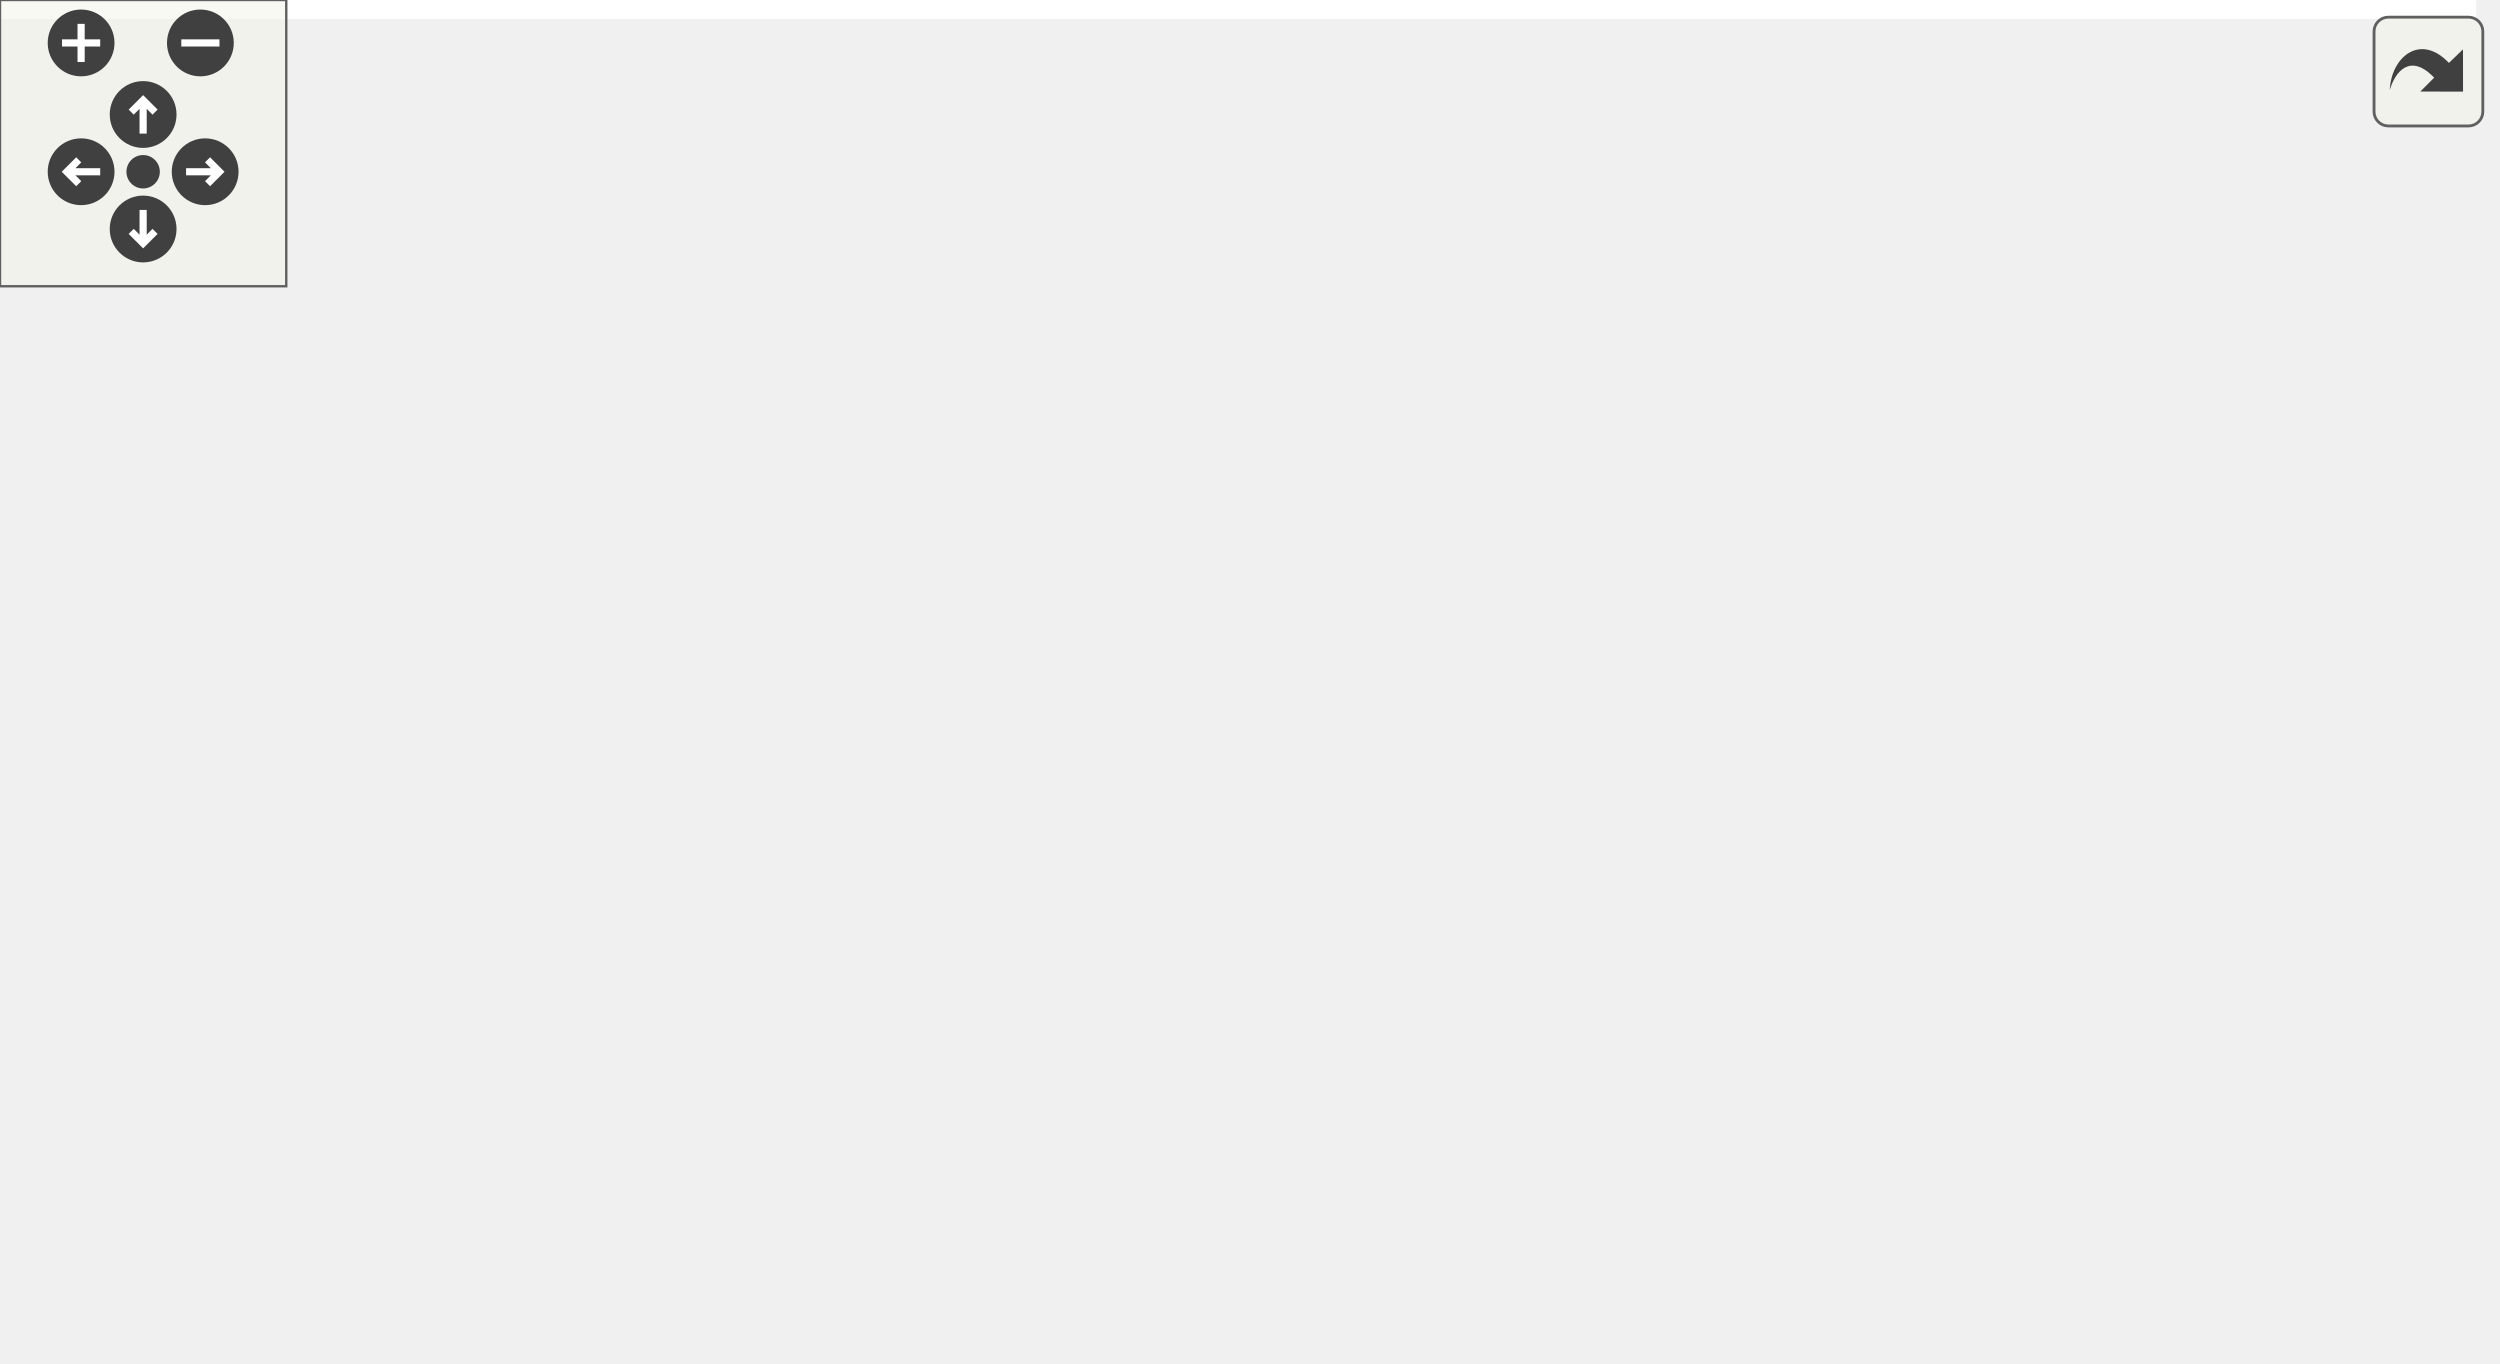
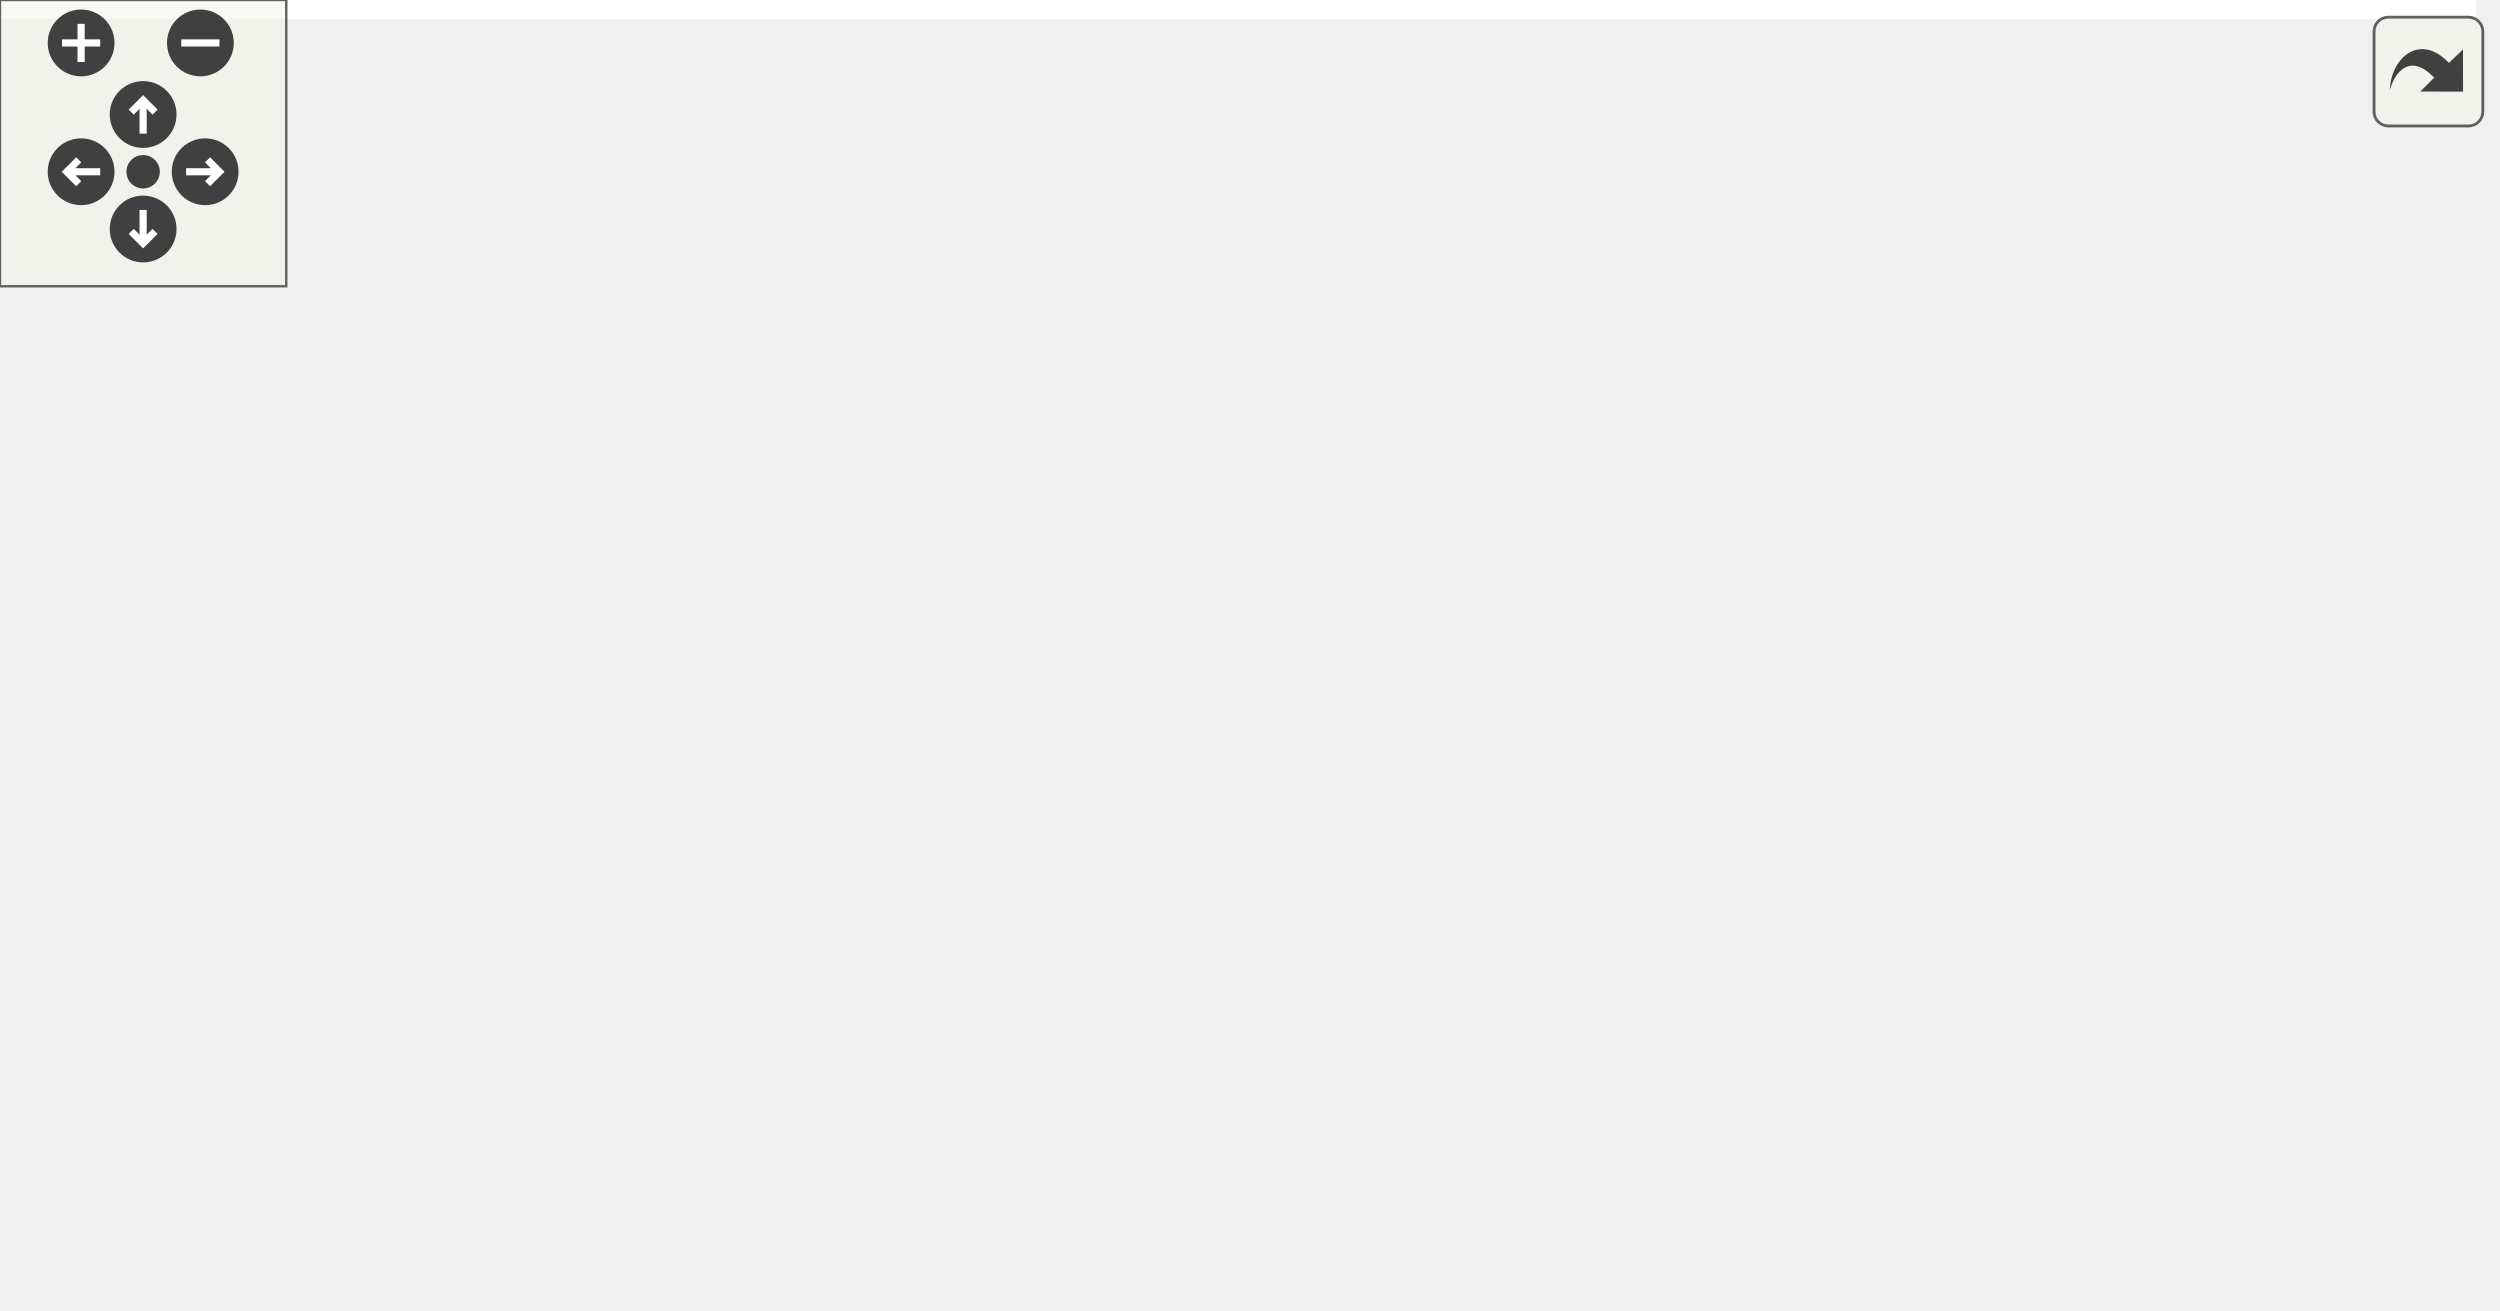
<svg xmlns="http://www.w3.org/2000/svg" xmlns:xlink="http://www.w3.org/1999/xlink" id="main" version="1.1" xml:space="preserve">
  <style type="text/css">
.edge:hover path { stroke: red; }
.edge:hover polygon { stroke: red; fill: red; }
</style>
  <defs>
    <circle id="rim" cx="0" cy="0" r="7" />
    <circle id="rim2" cx="0" cy="0" r="3.5" />
    <g id="zoomPlus">
      <use xlink:href="#rim" fill="#404040">
        <set attributeName="fill" to="#808080" begin="zoomplus.mouseover" end="zoomplus.mouseout" />
      </use>
      <path d="M-4,0h8M0,-4v8" fill="none" stroke="white" stroke-width="1.5" pointer-events="none" />
    </g>
    <g id="zoomMin">
      <use xlink:href="#rim" fill="#404040">
        <set attributeName="fill" to="#808080" begin="zoomminus.mouseover" end="zoomminus.mouseout" />
      </use>
      <path d="M-4,0h8" fill="none" stroke="white" stroke-width="1.5" pointer-events="none" />
    </g>
    <g id="dirArrow">
      <path fill="none" stroke="white" stroke-width="1.5" d="M0,-3.0v7 M-2.5,-0.5L0,-3.0L2.5,-0.5" />
    </g>
    <g id="resetDef">
      <use xlink:href="#rim2" fill="#404040">
        <set attributeName="fill" to="#808080" begin="reset.mouseover" end="reset.mouseout" />
      </use>
    </g>
  </defs>
  <svg id="graph" class="graph">
    <g id="viewport">
-       <polygon fill="white" stroke="transparent" points="-4,4 -4,-225 519,-225 519,4 -4,4" />
+       <polygon fill="white" stroke="transparent" points="-4,4 -4,-214 519,-214 519,4 -4,4" />
      <g id="node1" class="node">
        <g id="a_node1">
          <a xlink:title="Class for udp driver.">
-             <polygon fill="#bfbfbf" stroke="black" points="101,-168.5 101,-220.5 265,-220.5 265,-168.5 101,-168.5" />
-             <text text-anchor="start" x="109" y="-208.5" font-family="Helvetica,sans-Serif" font-size="10.00">/mnt/c/Users/siddh</text>
-             <text text-anchor="start" x="109" y="-197.5" font-family="Helvetica,sans-Serif" font-size="10.00">/OneDrive/Desktop/ACSL</text>
-             <text text-anchor="start" x="109" y="-186.5" font-family="Helvetica,sans-Serif" font-size="10.00">-flightstack/include/flightstack</text>
-             <text text-anchor="middle" x="183" y="-175.5" font-family="Helvetica,sans-Serif" font-size="10.00">/mocap/udp_driver.hpp</text>
+             <polygon fill="#bfbfbf" stroke="black" points="116,-168.5 116,-209.5 250,-209.5 250,-168.5 116,-168.5" />
+             <text text-anchor="start" x="124" y="-197.5" font-family="Helvetica,sans-Serif" font-size="10.00">ACSL-flightstack/include</text>
+             <text text-anchor="start" x="124" y="-186.5" font-family="Helvetica,sans-Serif" font-size="10.00">/flightstack/mocap/udp</text>
+             <text text-anchor="middle" x="183" y="-175.5" font-family="Helvetica,sans-Serif" font-size="10.00">_driver.hpp</text>
          </a>
        </g>
      </g>
      <g id="node2" class="node">
        <g id="a_node2">
          <a xlink:title=" ">
            <polygon fill="white" stroke="#bfbfbf" points="0,-0.5 0,-19.5 60,-19.5 60,-0.5 0,-0.5" />
            <text text-anchor="middle" x="30" y="-7.5" font-family="Helvetica,sans-Serif" font-size="10.00">iostream</text>
          </a>
        </g>
      </g>
      <g id="edge1" class="edge">
-         <path fill="none" stroke="midnightblue" d="M143.8,-168.38C113.73,-147.18 73.37,-114.22 49,-76 40.01,-61.9 35.15,-43.42 32.6,-29.76" />
-         <polygon fill="midnightblue" stroke="midnightblue" points="36.01,-28.94 30.96,-19.63 29.1,-30.06 36.01,-28.94" />
+         <path fill="none" stroke="midnightblue" d="M149.78,-168.39C119.28,-148.72 74.98,-115.7 49,-76 39.85,-62.01 35,-43.51 32.5,-29.82" />
+         <polygon fill="midnightblue" stroke="midnightblue" points="35.91,-29 30.91,-19.67 29,-30.09 35.91,-29" />
      </g>
      <g id="node3" class="node">
        <g id="a_node3">
          <a xlink:title=" ">
            <polygon fill="white" stroke="#bfbfbf" points="457,-0.5 457,-19.5 515,-19.5 515,-0.5 457,-0.5" />
            <text text-anchor="middle" x="486" y="-7.5" font-family="Helvetica,sans-Serif" font-size="10.00">memory</text>
          </a>
        </g>
      </g>
      <g id="edge2" class="edge">
-         <path fill="none" stroke="midnightblue" d="M265.31,-187.44C338.7,-177.18 442.15,-149.65 493,-76 502.35,-62.45 498.86,-43.39 494.08,-29.42" />
-         <polygon fill="midnightblue" stroke="midnightblue" points="497.26,-27.93 490.36,-19.89 490.74,-30.48 497.26,-27.93" />
+         <path fill="none" stroke="midnightblue" d="M250.1,-185.1C323.59,-177.9 438.26,-153.98 493,-76 502.46,-62.53 498.95,-43.46 494.14,-29.46" />
+         <polygon fill="midnightblue" stroke="midnightblue" points="497.3,-27.95 490.39,-19.92 490.79,-30.5 497.3,-27.95" />
      </g>
      <g id="node4" class="node">
        <g id="a_node4">
          <a xlink:title=" ">
            <polygon fill="white" stroke="#bfbfbf" points="58,-56.5 58,-75.5 102,-75.5 102,-56.5 58,-56.5" />
            <text text-anchor="middle" x="80" y="-63.5" font-family="Helvetica,sans-Serif" font-size="10.00">string</text>
          </a>
        </g>
      </g>
      <g id="edge3" class="edge">
-         <path fill="none" stroke="midnightblue" d="M162.4,-168.2C141.87,-142.98 110.93,-104.98 93.39,-83.44" />
-         <polygon fill="midnightblue" stroke="midnightblue" points="95.99,-81.09 86.96,-75.55 90.56,-85.51 95.99,-81.09" />
+         <path fill="none" stroke="midnightblue" d="M166.22,-168.29C146.09,-144.64 112.72,-105.43 93.94,-83.38" />
+         <polygon fill="midnightblue" stroke="midnightblue" points="96.45,-80.92 87.3,-75.57 91.12,-85.46 96.45,-80.92" />
      </g>
      <g id="node5" class="node">
        <g id="a_node5">
          <a xlink:href="udp__socket_8hpp.html" target="_top" xlink:title="Class for UDP socket creation using IoContext.">
            <polygon fill="white" stroke="black" points="193,-112.5 193,-131.5 285,-131.5 285,-112.5 193,-112.5" />
            <text text-anchor="middle" x="239" y="-119.5" font-family="Helvetica,sans-Serif" font-size="10.00">udp_socket.hpp</text>
          </a>
        </g>
      </g>
      <g id="edge4" class="edge">
-         <path fill="none" stroke="midnightblue" d="M202.9,-168.45C210.46,-158.93 218.88,-148.33 225.69,-139.76" />
-         <polygon fill="midnightblue" stroke="midnightblue" points="228.61,-141.7 232.09,-131.7 223.13,-137.35 228.61,-141.7" />
+         <path fill="none" stroke="midnightblue" d="M199.8,-168.5C207.81,-159.2 217.28,-148.21 224.91,-139.36" />
+         <polygon fill="midnightblue" stroke="midnightblue" points="227.67,-141.51 231.55,-131.65 222.37,-136.94 227.67,-141.51" />
      </g>
      <g id="edge8" class="edge">
        <path fill="none" stroke="midnightblue" d="M221.31,-112.39C203.1,-103.47 173.92,-89.03 149,-76 115.85,-58.67 78,-37.81 54.06,-24.48" />
        <polygon fill="midnightblue" stroke="midnightblue" points="55.75,-21.41 45.31,-19.59 52.34,-27.52 55.75,-21.41" />
      </g>
      <g id="edge6" class="edge">
        <path fill="none" stroke="midnightblue" d="M213.81,-112.44C186.11,-103.04 141.58,-87.91 111.58,-77.72" />
        <polygon fill="midnightblue" stroke="midnightblue" points="112.6,-74.37 102,-74.47 110.35,-81 112.6,-74.37" />
      </g>
      <g id="node6" class="node">
        <g id="a_node6">
          <a xlink:title=" ">
            <polygon fill="white" stroke="#bfbfbf" points="442,-56.5 442,-75.5 484,-75.5 484,-56.5 442,-56.5" />
            <text text-anchor="middle" x="463" y="-63.5" font-family="Helvetica,sans-Serif" font-size="10.00">array</text>
          </a>
        </g>
      </g>
      <g id="edge5" class="edge">
        <path fill="none" stroke="midnightblue" d="M275.63,-112.48C313.74,-103.57 375.12,-89.09 428,-76 429.27,-75.69 430.56,-75.36 431.87,-75.04" />
        <polygon fill="midnightblue" stroke="midnightblue" points="433.08,-78.34 441.92,-72.49 431.36,-71.55 433.08,-78.34" />
      </g>
      <g id="node7" class="node">
        <g id="a_node7">
          <a xlink:title=" ">
            <polygon fill="white" stroke="#bfbfbf" points="278.5,-0.5 278.5,-19.5 325.5,-19.5 325.5,-0.5 278.5,-0.5" />
            <text text-anchor="middle" x="302" y="-7.5" font-family="Helvetica,sans-Serif" font-size="10.00">vector</text>
          </a>
        </g>
      </g>
      <g id="edge7" class="edge">
        <path fill="none" stroke="midnightblue" d="M243.94,-112.37C254.29,-94.3 278.42,-52.18 292.09,-28.31" />
        <polygon fill="midnightblue" stroke="midnightblue" points="295.15,-30.01 297.08,-19.59 289.07,-26.53 295.15,-30.01" />
      </g>
      <g id="node8" class="node">
        <g id="a_node8">
          <a xlink:title=" ">
            <polygon fill="white" stroke="#bfbfbf" points="367.5,-0.5 367.5,-19.5 412.5,-19.5 412.5,-0.5 367.5,-0.5" />
            <text text-anchor="middle" x="390" y="-7.5" font-family="Helvetica,sans-Serif" font-size="10.00">utility</text>
          </a>
        </g>
      </g>
      <g id="edge9" class="edge">
        <path fill="none" stroke="midnightblue" d="M285.37,-113.88C326.39,-106.52 381.74,-93.63 395,-76 404.98,-62.74 401.88,-43.35 397.42,-29.19" />
        <polygon fill="midnightblue" stroke="midnightblue" points="400.64,-27.79 393.94,-19.58 394.06,-30.18 400.64,-27.79" />
      </g>
      <g id="node9" class="node">
        <g id="a_node9">
          <a xlink:title=" ">
            <polygon fill="white" stroke="#bfbfbf" points="304.5,-56.5 304.5,-75.5 385.5,-75.5 385.5,-56.5 304.5,-56.5" />
            <text text-anchor="middle" x="345" y="-63.5" font-family="Helvetica,sans-Serif" font-size="10.00">system_error</text>
          </a>
        </g>
      </g>
      <g id="edge10" class="edge">
        <path fill="none" stroke="midnightblue" d="M256.03,-112.32C273.03,-103.66 299.38,-90.24 318.99,-80.25" />
        <polygon fill="midnightblue" stroke="midnightblue" points="320.69,-83.31 328.01,-75.65 317.51,-77.08 320.69,-83.31" />
      </g>
      <g id="node10" class="node">
        <g id="a_node10">
          <a xlink:href="io__context_8hpp.html" target="_top" xlink:title="Class for IoContext to manage thread for udp.">
            <polygon fill="white" stroke="black" points="158.5,-56.5 158.5,-75.5 247.5,-75.5 247.5,-56.5 158.5,-56.5" />
            <text text-anchor="middle" x="203" y="-63.5" font-family="Helvetica,sans-Serif" font-size="10.00">io_context.hpp</text>
          </a>
        </g>
      </g>
      <g id="edge11" class="edge">
        <path fill="none" stroke="midnightblue" d="M233.06,-112.08C228.02,-104.53 220.66,-93.49 214.49,-84.23" />
        <polygon fill="midnightblue" stroke="midnightblue" points="217.29,-82.13 208.83,-75.75 211.47,-86.01 217.29,-82.13" />
      </g>
      <g id="edge16" class="edge">
        <path fill="none" stroke="midnightblue" d="M175.59,-56.44C146.23,-47.28 99.48,-32.69 66.9,-22.52" />
        <polygon fill="midnightblue" stroke="midnightblue" points="67.87,-19.16 57.28,-19.52 65.79,-25.84 67.87,-19.16" />
      </g>
      <g id="edge12" class="edge">
        <path fill="none" stroke="midnightblue" d="M247.53,-56.5C302.4,-46.03 394.75,-28.41 446.97,-18.45" />
        <polygon fill="midnightblue" stroke="midnightblue" points="447.68,-21.87 456.85,-16.56 446.37,-15 447.68,-21.87" />
      </g>
      <g id="edge13" class="edge">
        <path fill="none" stroke="midnightblue" d="M218.91,-56.32C234.64,-47.74 258.94,-34.49 277.21,-24.52" />
        <polygon fill="midnightblue" stroke="midnightblue" points="279.03,-27.52 286.13,-19.65 275.68,-21.37 279.03,-27.52" />
      </g>
      <g id="edge14" class="edge">
        <path fill="none" stroke="midnightblue" d="M232.63,-56.44C266.66,-46.62 322.3,-30.55 357.49,-20.39" />
        <polygon fill="midnightblue" stroke="midnightblue" points="358.64,-23.7 367.27,-17.56 356.69,-16.97 358.64,-23.7" />
      </g>
      <g id="node11" class="node">
        <g id="a_node11">
          <a xlink:title=" ">
            <polygon fill="white" stroke="#bfbfbf" points="78,-0.5 78,-19.5 136,-19.5 136,-0.5 78,-0.5" />
            <text text-anchor="middle" x="107" y="-7.5" font-family="Helvetica,sans-Serif" font-size="10.00">asio.hpp</text>
          </a>
        </g>
      </g>
      <g id="edge15" class="edge">
        <path fill="none" stroke="midnightblue" d="M187.58,-56.32C172.46,-47.82 149.18,-34.73 131.53,-24.8" />
        <polygon fill="midnightblue" stroke="midnightblue" points="132.82,-21.51 122.39,-19.65 129.39,-27.61 132.82,-21.51" />
      </g>
      <g id="node12" class="node">
        <g id="a_node12">
          <a xlink:title=" ">
            <polygon fill="white" stroke="#bfbfbf" points="154,-0.5 154,-19.5 260,-19.5 260,-0.5 154,-0.5" />
            <text text-anchor="middle" x="207" y="-7.5" font-family="Helvetica,sans-Serif" font-size="10.00">rclcpp/logging.hpp</text>
          </a>
        </g>
      </g>
      <g id="edge17" class="edge">
        <path fill="none" stroke="midnightblue" d="M203.66,-56.08C204.18,-49.01 204.94,-38.86 205.59,-29.99" />
        <polygon fill="midnightblue" stroke="midnightblue" points="209.1,-29.98 206.35,-19.75 202.12,-29.47 209.1,-29.98" />
      </g>
    </g>
  </svg>
  <g id="navigator" transform="translate(0 0)" fill="#404254">
    <rect fill="#f2f5e9" fill-opacity="0.5" stroke="#606060" stroke-width=".5" x="0" y="0" width="60" height="60" />
    <use id="zoomplus" xlink:href="#zoomPlus" x="17" y="9" />
    <use id="zoomminus" xlink:href="#zoomMin" x="42" y="9" />
    <use id="reset" xlink:href="#resetDef" x="30" y="36" />
    <g id="arrowUp" xlink:href="#dirArrow" transform="translate(30 24)">
      <use xlink:href="#rim" fill="#404040">
        <set attributeName="fill" to="#808080" begin="arrowUp.mouseover" end="arrowUp.mouseout" />
      </use>
      <path fill="none" stroke="white" stroke-width="1.5" d="M0,-3.0v7 M-2.5,-0.5L0,-3.0L2.5,-0.5" />
    </g>
    <g id="arrowRight" xlink:href="#dirArrow" transform="rotate(90) translate(36 -43)">
      <use xlink:href="#rim" fill="#404040">
        <set attributeName="fill" to="#808080" begin="arrowRight.mouseover" end="arrowRight.mouseout" />
      </use>
      <path fill="none" stroke="white" stroke-width="1.5" d="M0,-3.0v7 M-2.5,-0.5L0,-3.0L2.5,-0.5" />
    </g>
    <g id="arrowDown" xlink:href="#dirArrow" transform="rotate(180) translate(-30 -48)">
      <use xlink:href="#rim" fill="#404040">
        <set attributeName="fill" to="#808080" begin="arrowDown.mouseover" end="arrowDown.mouseout" />
      </use>
      <path fill="none" stroke="white" stroke-width="1.5" d="M0,-3.0v7 M-2.5,-0.5L0,-3.0L2.5,-0.5" />
    </g>
    <g id="arrowLeft" xlink:href="#dirArrow" transform="rotate(270) translate(-36 17)">
      <use xlink:href="#rim" fill="#404040">
        <set attributeName="fill" to="#808080" begin="arrowLeft.mouseover" end="arrowLeft.mouseout" />
      </use>
      <path fill="none" stroke="white" stroke-width="1.5" d="M0,-3.0v7 M-2.5,-0.5L0,-3.0L2.5,-0.5" />
    </g>
  </g>
  <svg viewBox="0 0 15 15" width="100%" height="30px" preserveAspectRatio="xMaxYMin meet">
    <g id="arrow_out" transform="scale(0.3 0.3)">
      <a xlink:href="udp__driver_8hpp__incl_org.svg" target="_base">
        <rect id="button" ry="5" rx="5" y="6" x="6" height="38" width="38" fill="#f2f5e9" fill-opacity="0.5" stroke="#606060" stroke-width="1.0" />
        <path id="arrow" d="M 11.5,31.437 C 11.94,20.098 22.043,11.323 32.159,21.979 L 37.069,17.246 C 37.069,17.246 37.088,32 37.088,32 L 22.16,31.978 C 22.16,31.978 26.998,27.14 26.998,27.14 C 18.529,18.264 13.292,25.23 11.5,31.437 z" style="fill:#404040;" />
      </a>
    </g>
  </svg>
</svg>
